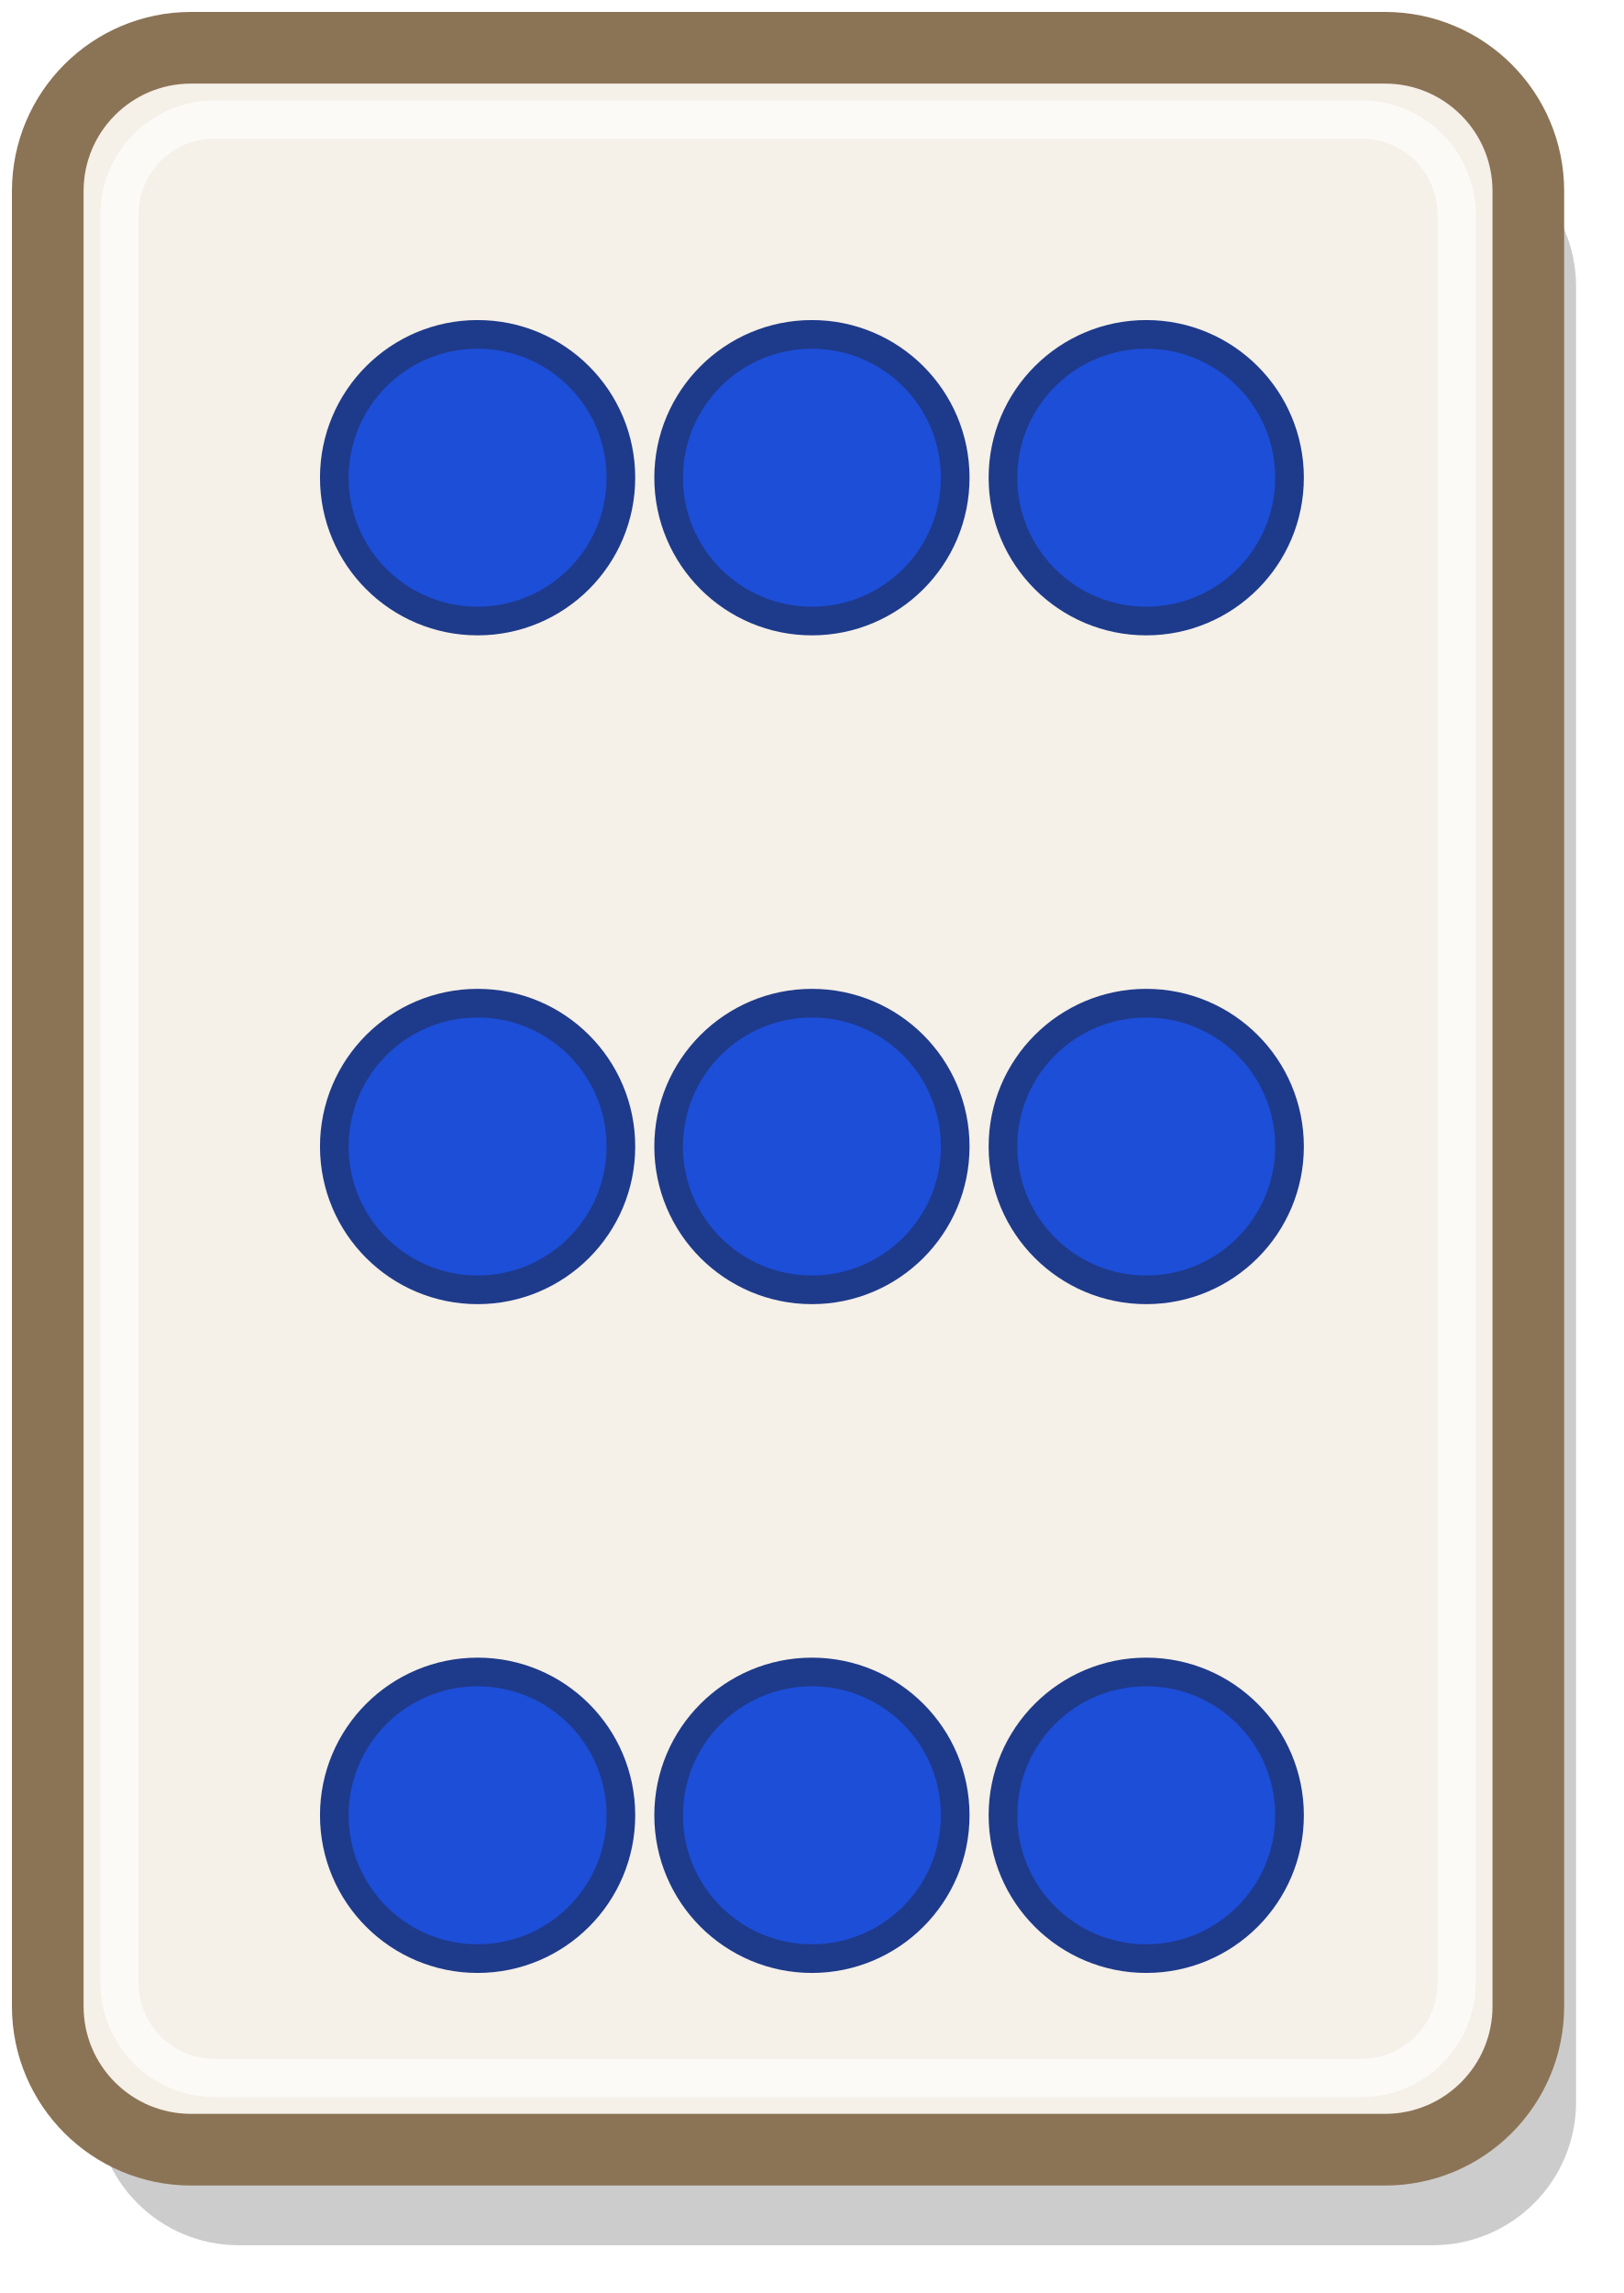
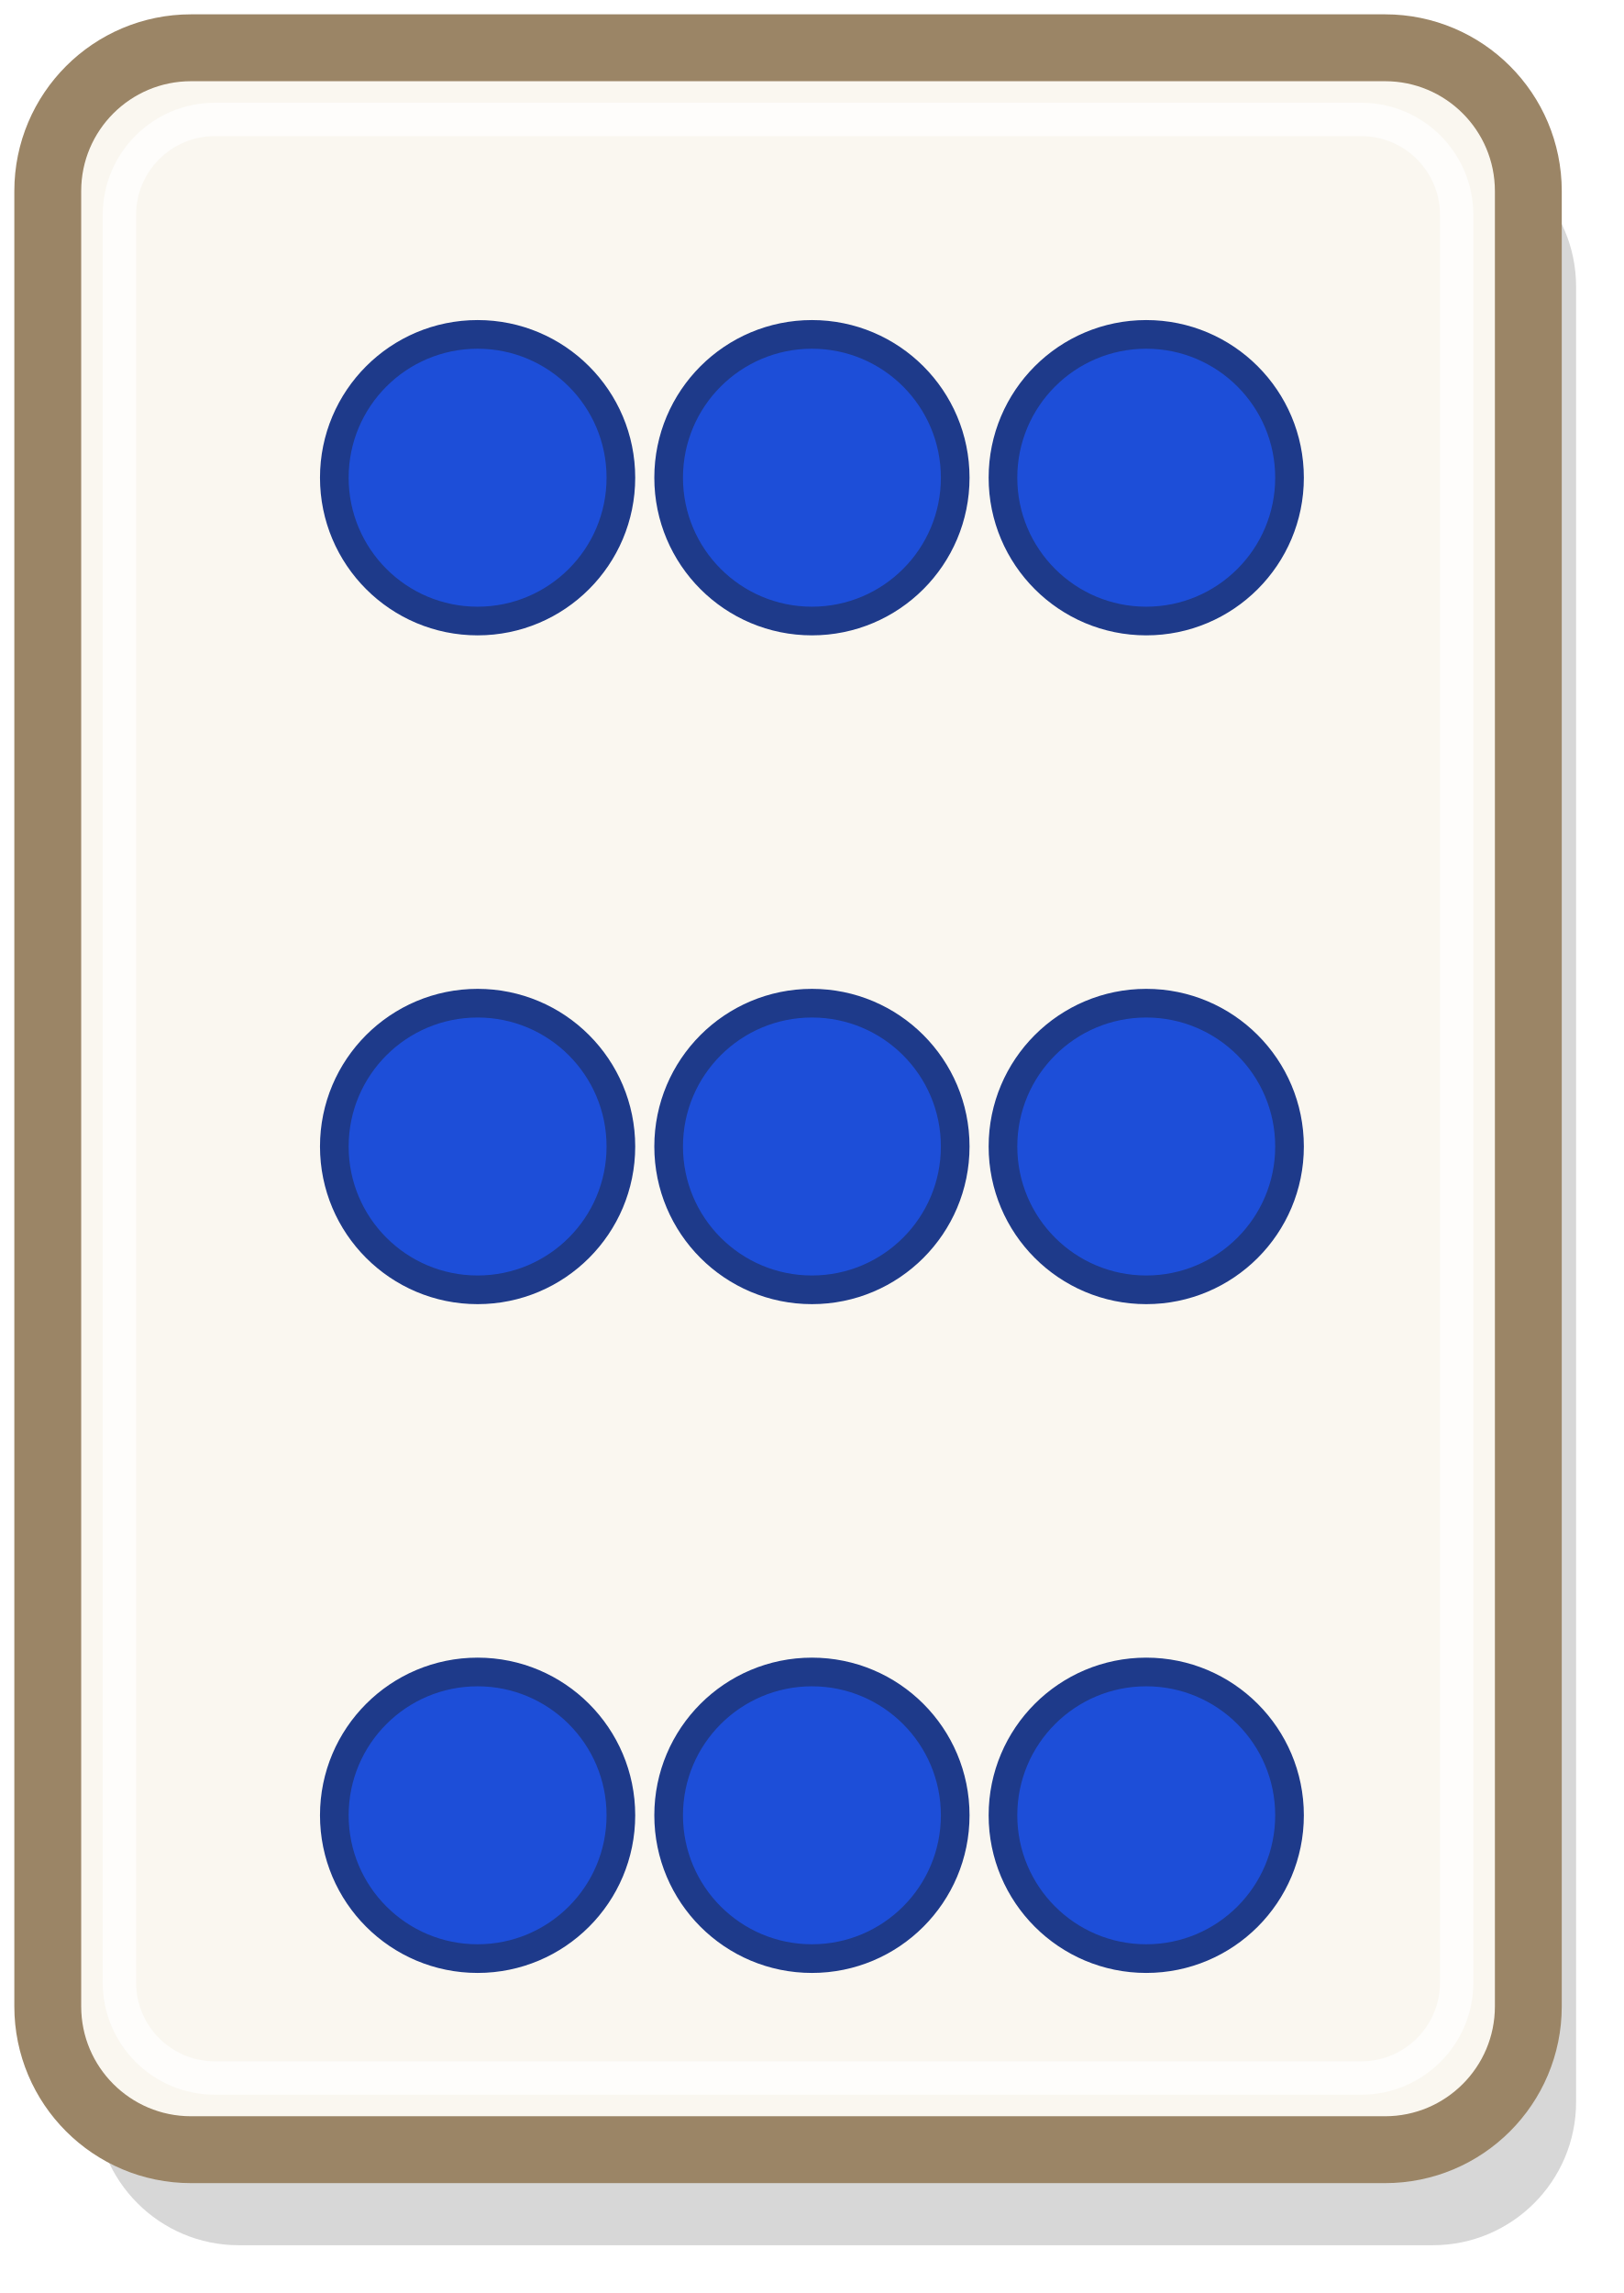
<svg xmlns="http://www.w3.org/2000/svg" viewBox="0 0 34 48">
-   <rect x="2" y="3" width="31" height="44" rx="3" fill="#00000033" />
-   <rect x="1" y="1" width="31" height="44" rx="3" fill="#f5f0e8" stroke="#8b7355" stroke-width="1.5" />
-   <rect x="2.5" y="2.5" width="28" height="41" rx="2" fill="none" stroke="rgba(255,255,255,0.65)" stroke-width="0.8" />
+   <rect x="2" y="3" width="31" height="44" rx="3" fill="#00000028" />
+   <rect x="1" y="1" width="31" height="44" rx="3" fill="#faf7f0" stroke="#9b8566" stroke-width="1.4" />
+   <rect x="2.5" y="2.5" width="28" height="41" rx="2" fill="none" stroke="rgba(255,255,255,0.7)" stroke-width="0.7" />
  <circle cx="10" cy="10" r="3" fill="#1d4ed8" stroke="#1e3a8a" stroke-width="0.6" />
  <circle cx="17" cy="10" r="3" fill="#1d4ed8" stroke="#1e3a8a" stroke-width="0.6" />
  <circle cx="24" cy="10" r="3" fill="#1d4ed8" stroke="#1e3a8a" stroke-width="0.6" />
  <circle cx="10" cy="24" r="3" fill="#1d4ed8" stroke="#1e3a8a" stroke-width="0.6" />
  <circle cx="17" cy="24" r="3" fill="#1d4ed8" stroke="#1e3a8a" stroke-width="0.6" />
  <circle cx="24" cy="24" r="3" fill="#1d4ed8" stroke="#1e3a8a" stroke-width="0.6" />
  <circle cx="10" cy="38" r="3" fill="#1d4ed8" stroke="#1e3a8a" stroke-width="0.6" />
  <circle cx="17" cy="38" r="3" fill="#1d4ed8" stroke="#1e3a8a" stroke-width="0.6" />
  <circle cx="24" cy="38" r="3" fill="#1d4ed8" stroke="#1e3a8a" stroke-width="0.6" />
</svg>
